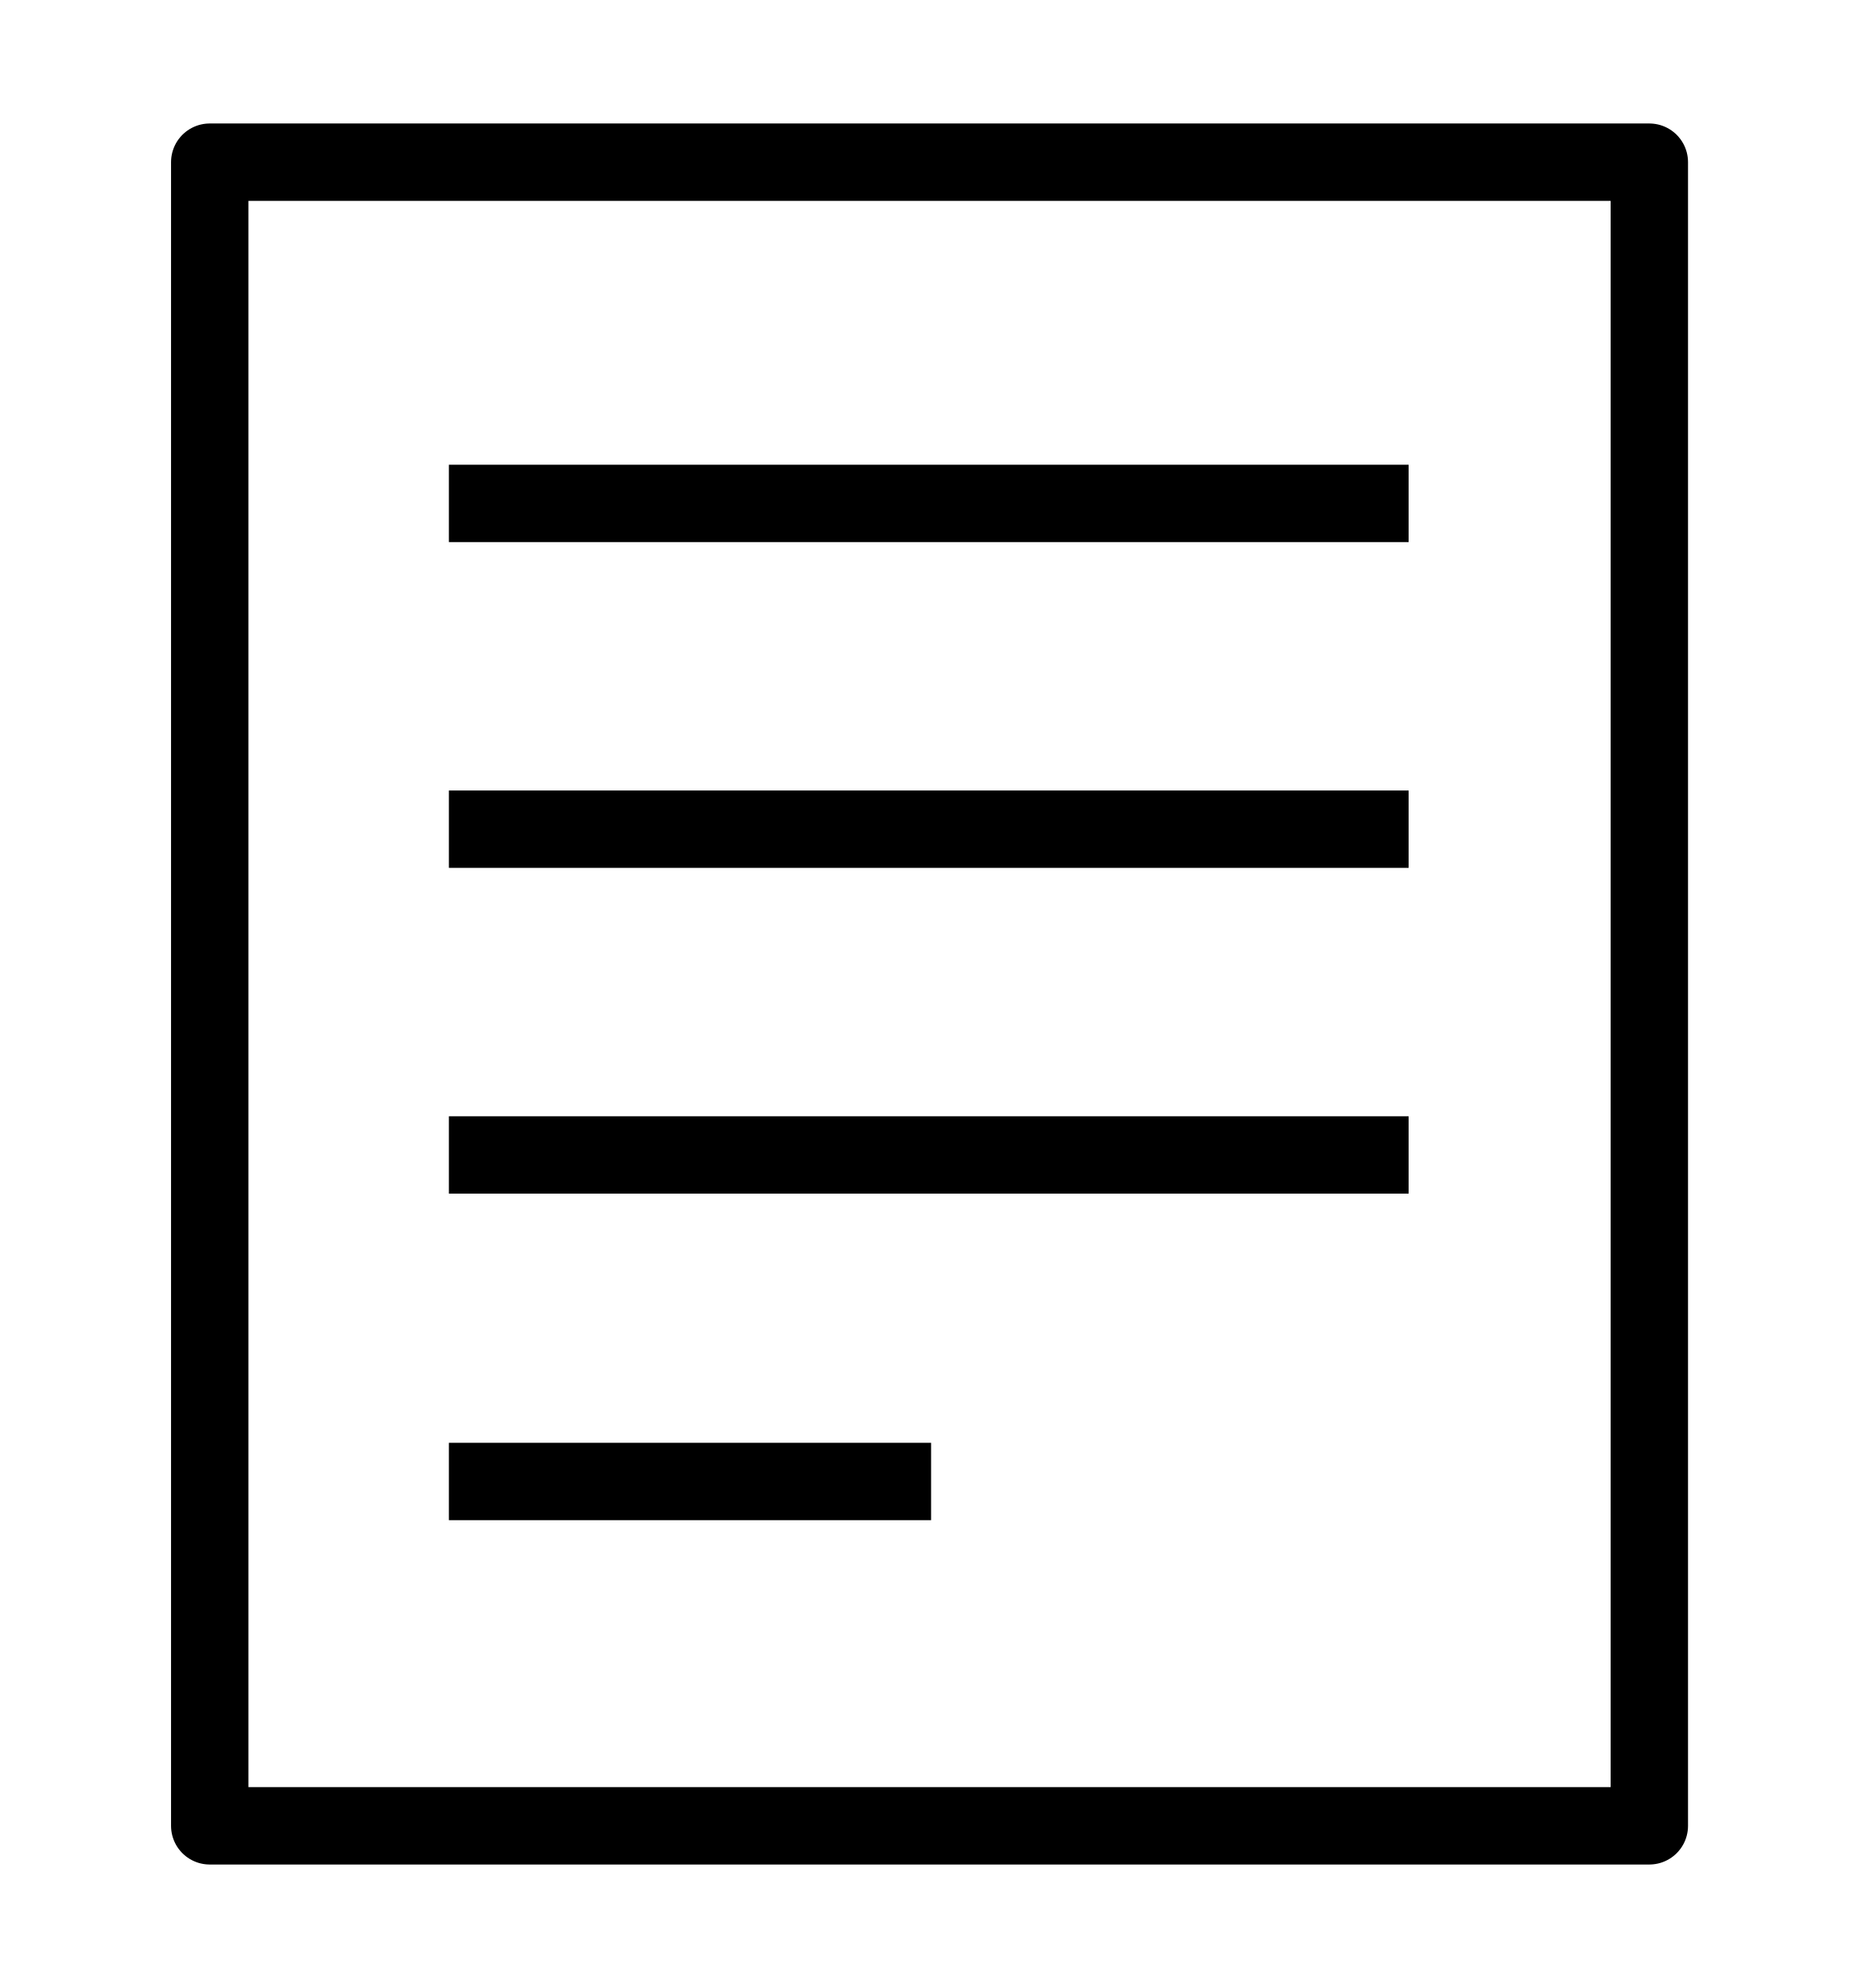
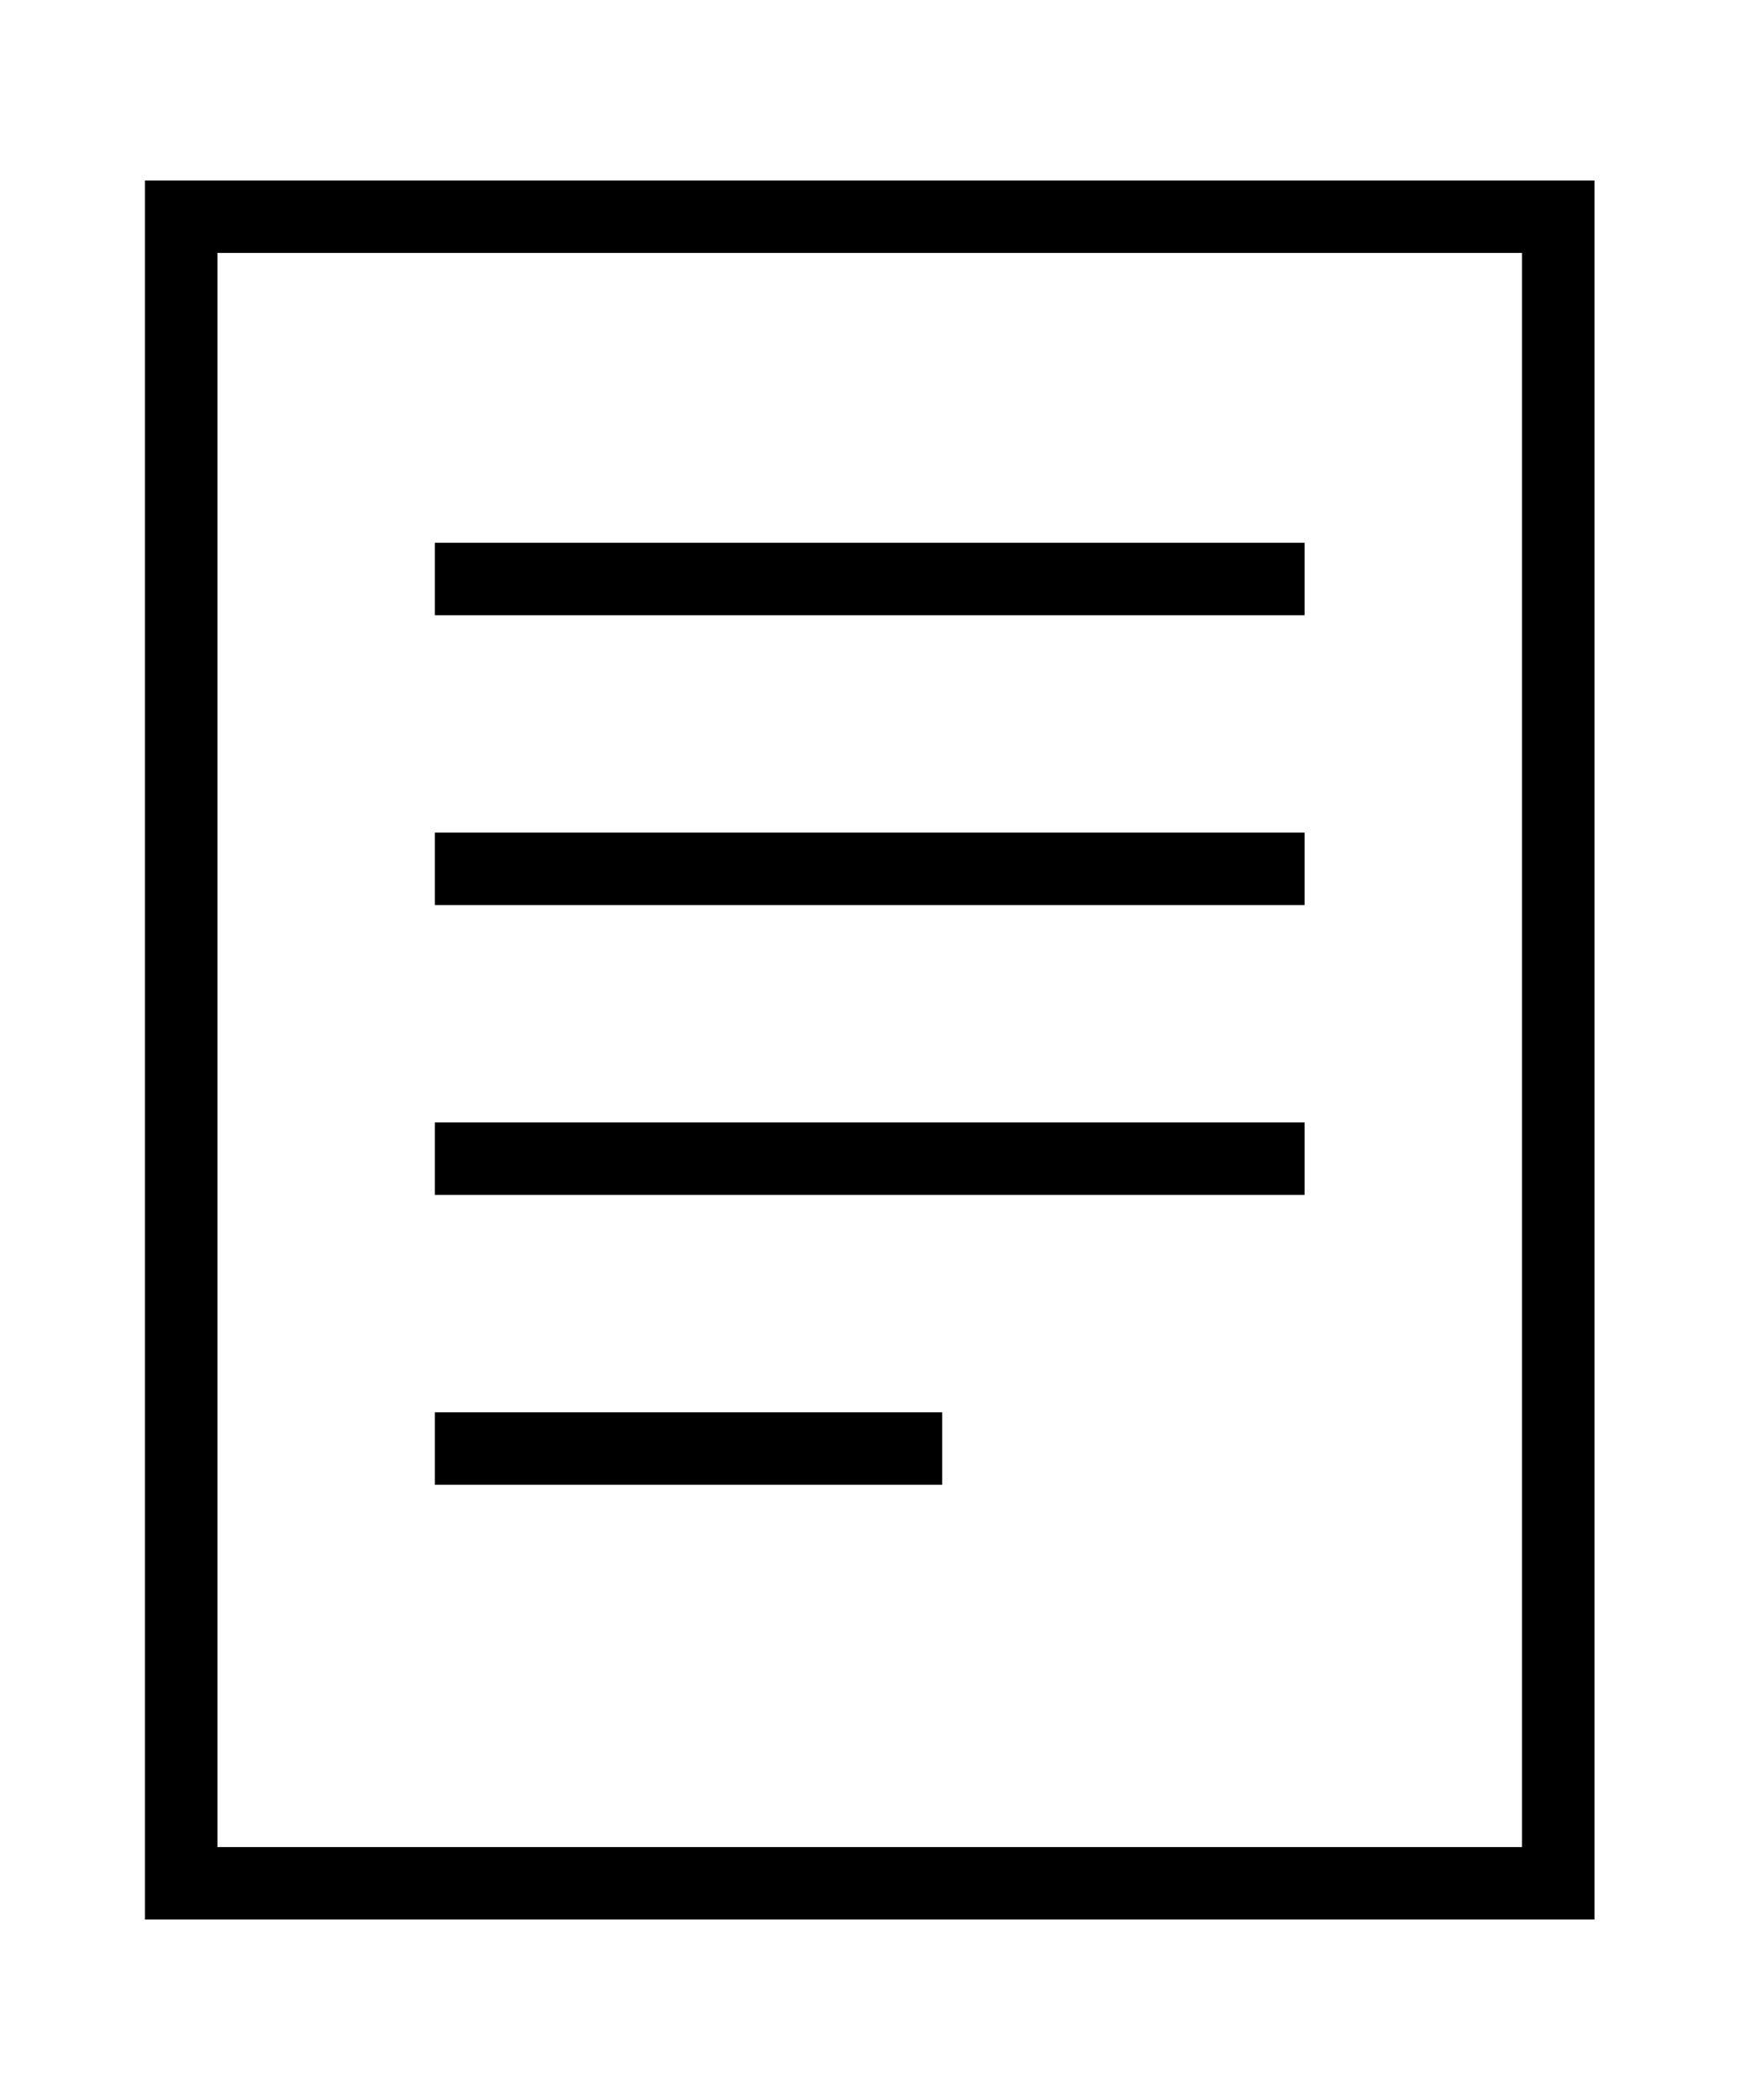
<svg xmlns="http://www.w3.org/2000/svg" xmlns:xlink="http://www.w3.org/1999/xlink">
  <symbol id="reader" viewBox="0 0 24 24">
-     <path d="m2.71 1.25h18.6v21.5h-18.6z" fill="none" stroke="currentColor" stroke-linejoin="round" />
-     <path d="m5.8 18.3h6.23m-6.23-4.22h12.4m-12.4-4.21h12.4m-12.4-4.21h12.4" fill="none" stroke="currentColor" />
+     <path d="m6 5.5h12zm0 4h12zm0 4h12zm0 4h7zm-3.5-17h19v23h-19z" fill="none" stroke="currentColor" />
  </symbol>
  <use xlink:href="#reader" viewBox="0 0 24 24" />
</svg>
